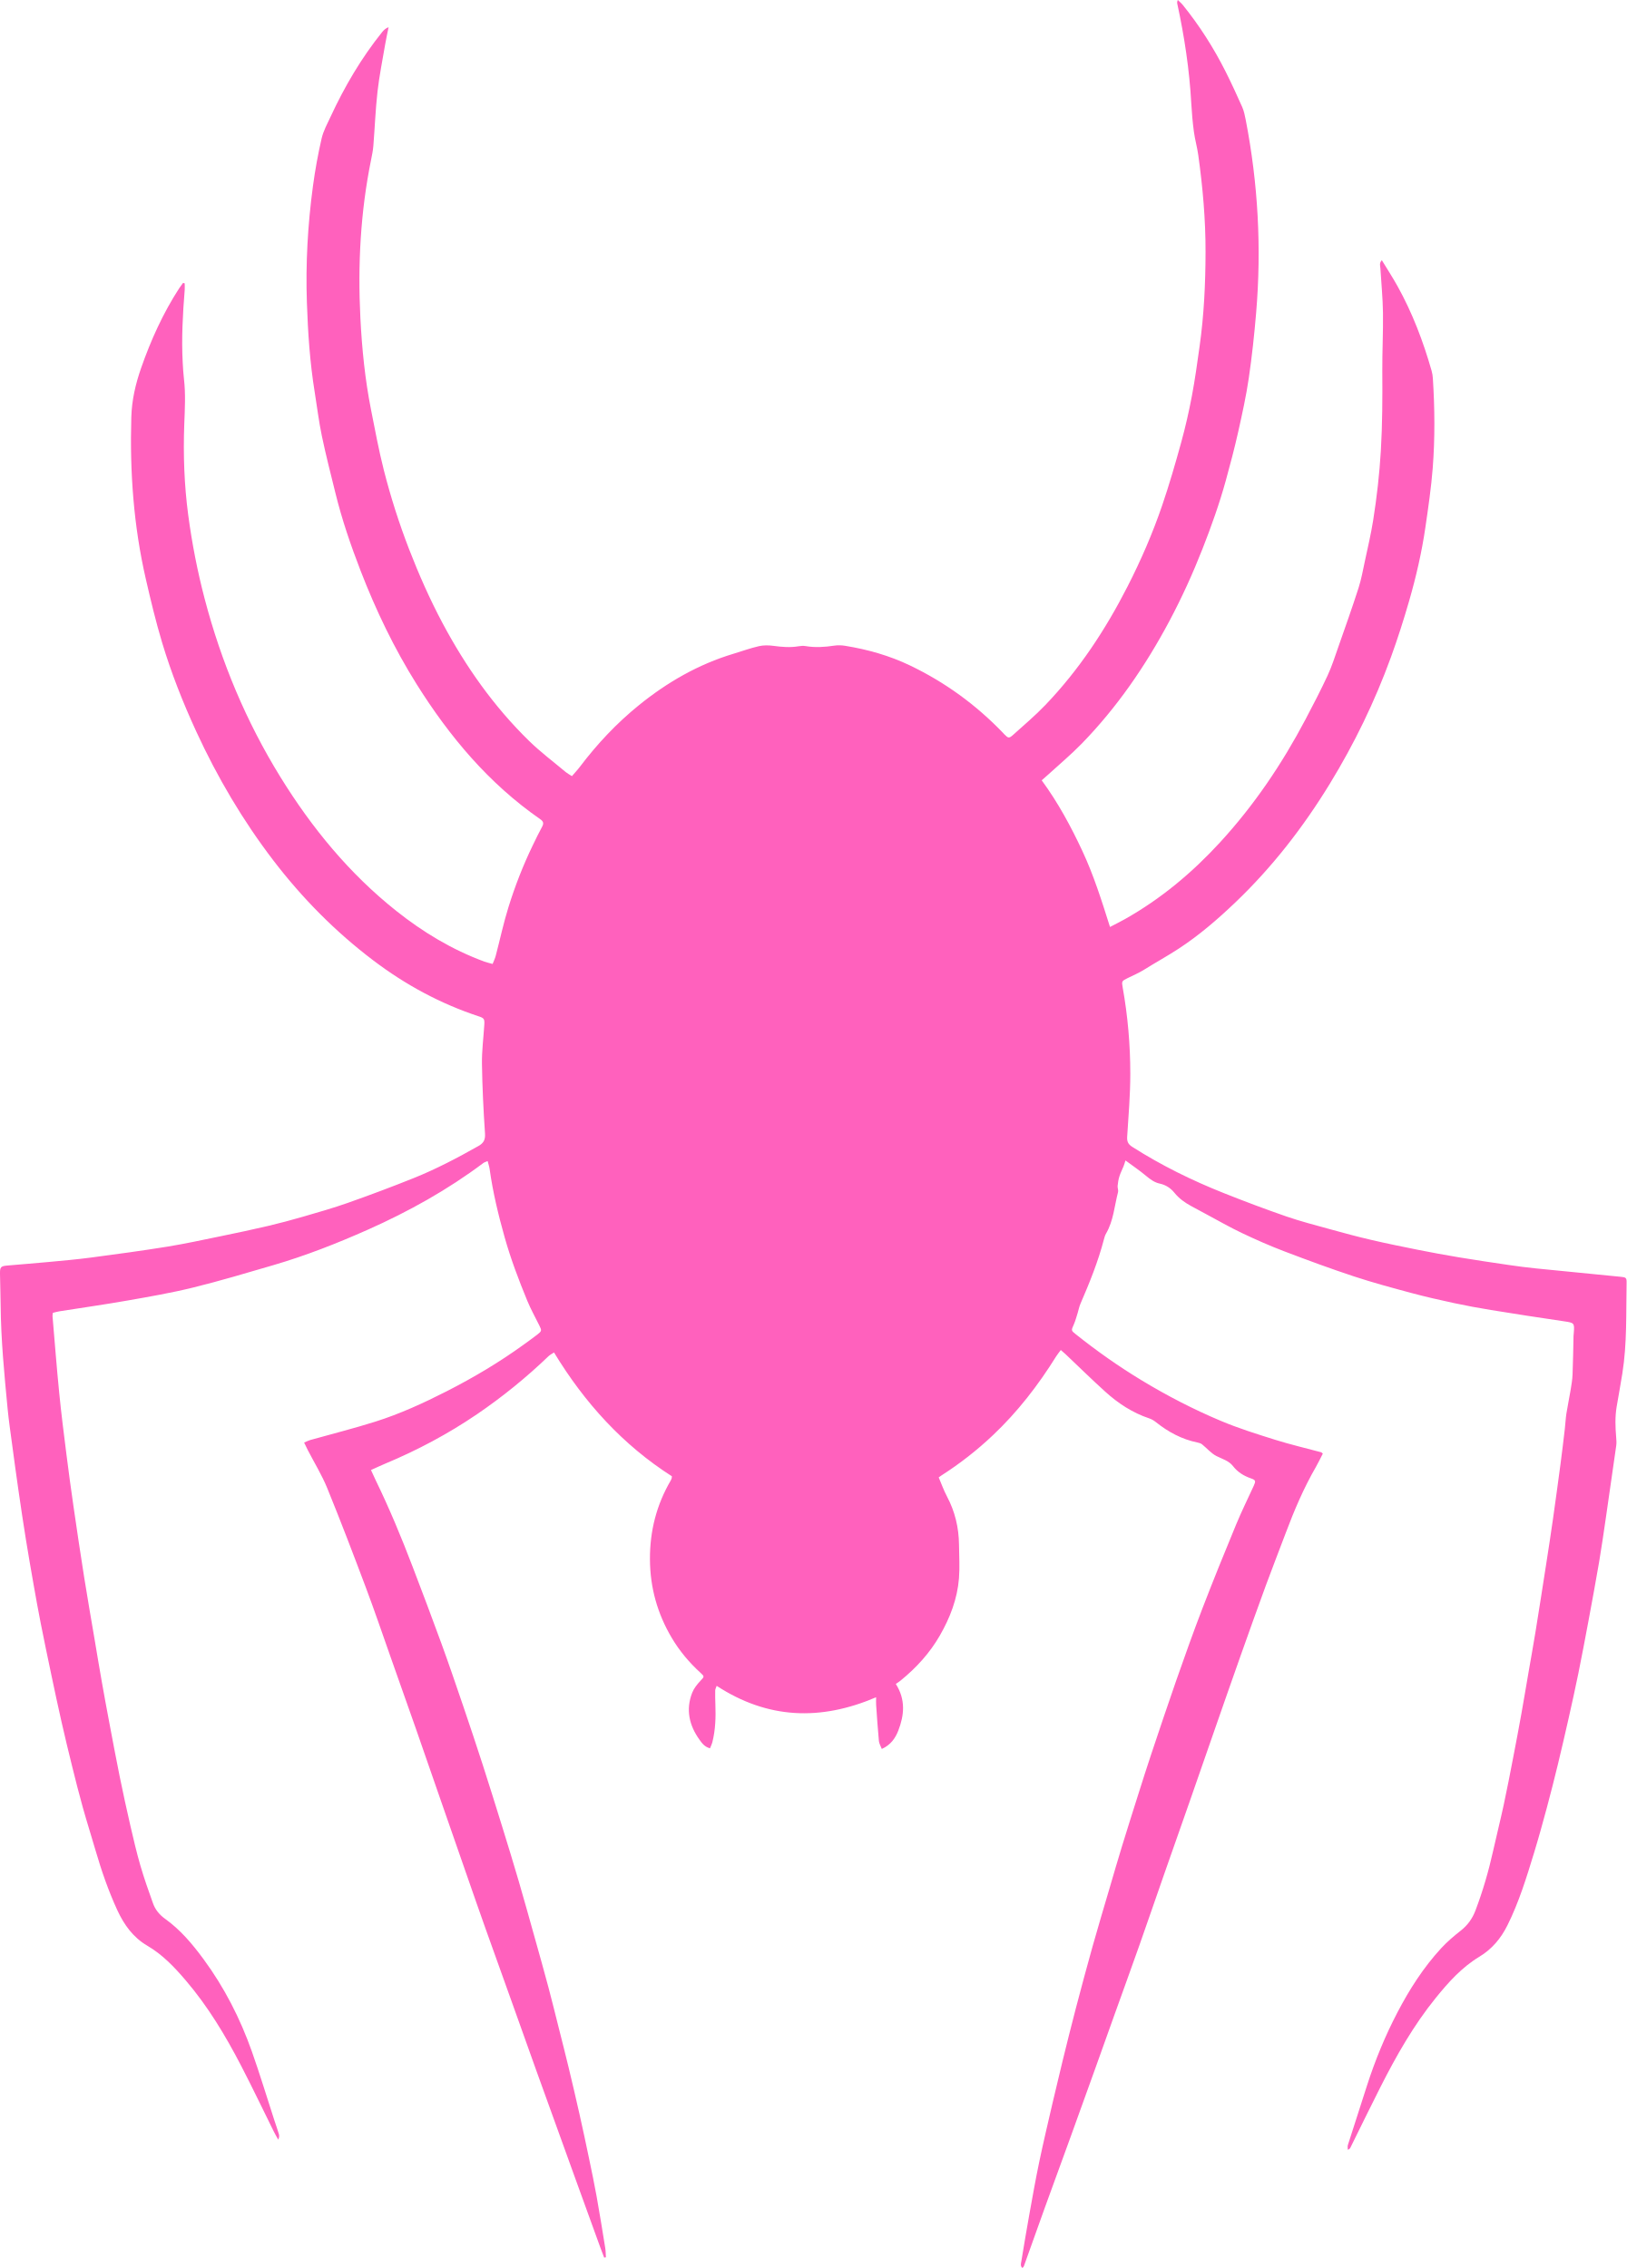
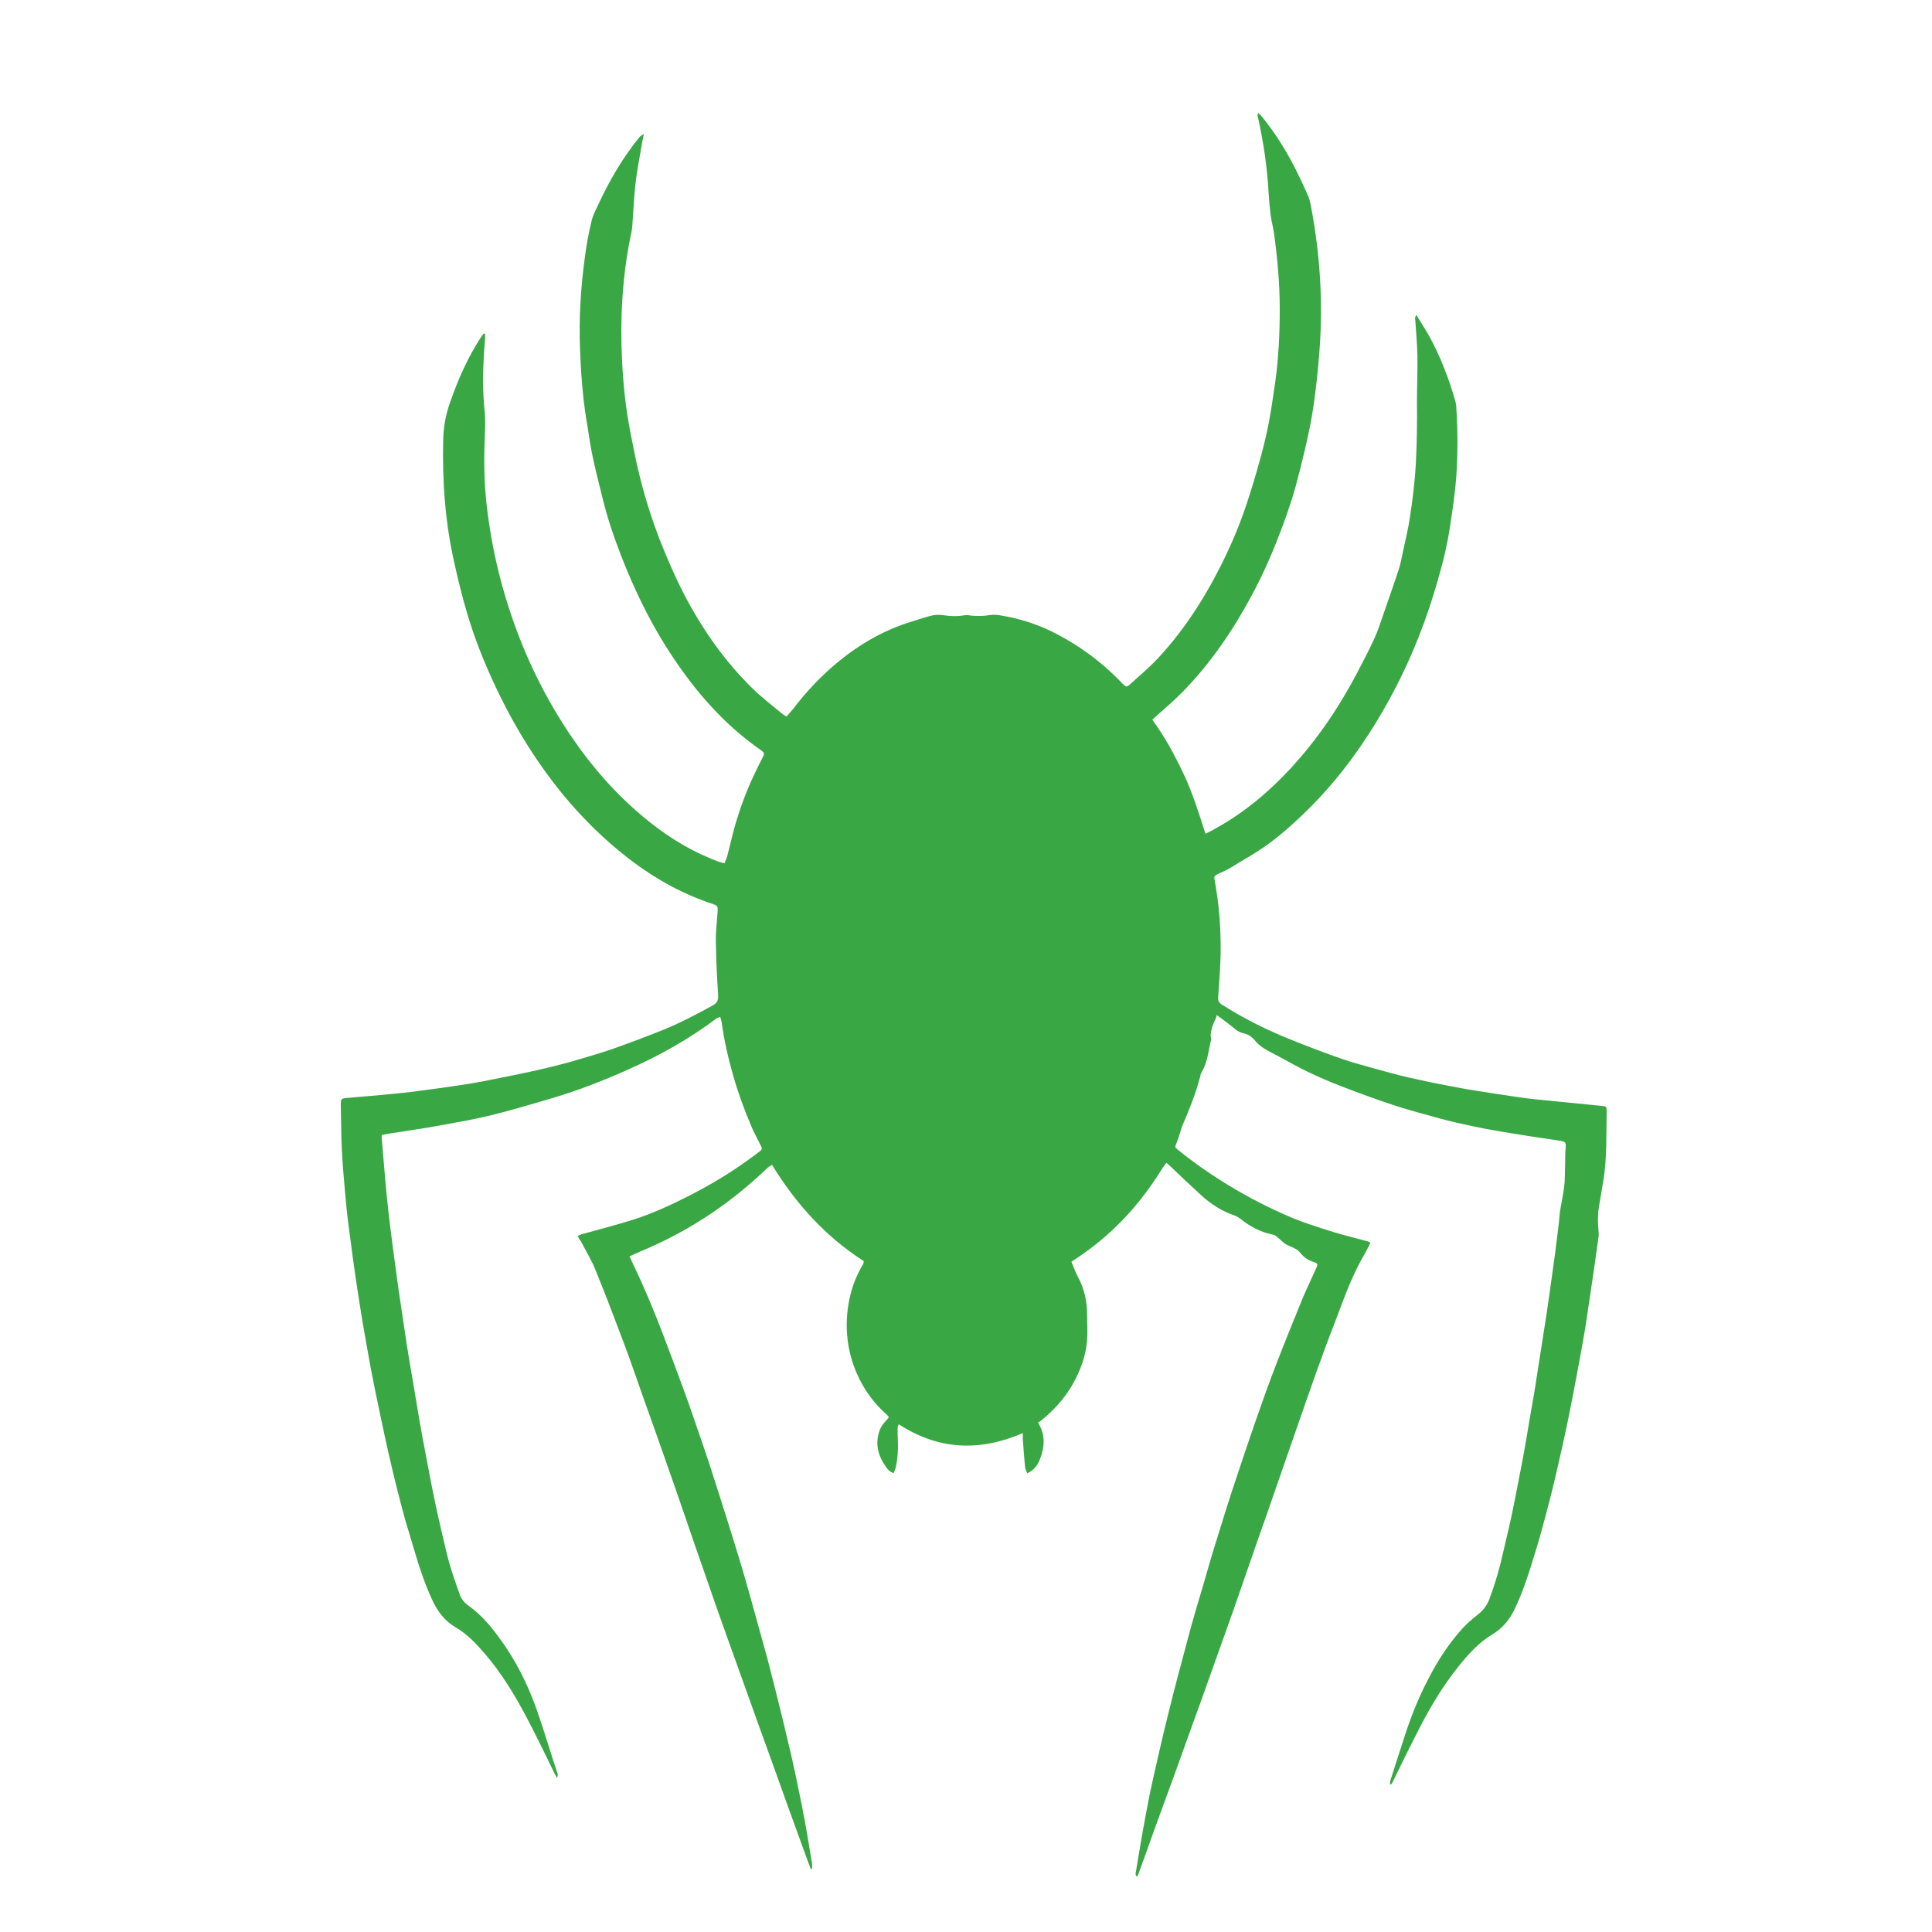
- <svg xmlns="http://www.w3.org/2000/svg" id="Layer_1" data-name="Layer 1" viewBox="0 0 556.83 776.6">
-   <defs>
-     <style>
-       .cls-1 {
-         fill: #ff61bd;
-       }
-     </style>
-   </defs>
-   <path class="cls-1" d="m104.1,493.96c.79-.33,1.39-.66,2.03-.85,7.45-2.1,14.97-3.98,22.34-6.31,8.46-2.67,16.52-6.37,24.41-10.39,9.18-4.68,18.03-9.93,26.38-15.98,1.55-1.12,3.11-2.24,4.63-3.41,1.6-1.23,1.61-1.41.74-3.16-1.38-2.79-2.9-5.51-4.09-8.38-2.95-7.15-5.69-14.38-7.79-21.84-2.17-7.7-4.03-15.44-5.14-23.37-.12-.84-.41-1.66-.67-2.7-.65.29-1.1.39-1.45.65-12.25,9.19-25.53,16.59-39.51,22.82-10.58,4.71-21.33,8.93-32.45,12.18-9.11,2.66-18.21,5.39-27.43,7.66-7.43,1.83-15,3.13-22.55,4.46-7.71,1.35-15.46,2.45-23.19,3.67-.77.12-1.51.35-2.26.53-.06.52-.15.84-.12,1.14.75,8.76,1.42,17.53,2.29,26.27.7,7.08,1.6,14.13,2.49,21.19.75,5.95,1.56,11.88,2.42,17.81,1.17,8.07,2.36,16.13,3.64,24.18,1.15,7.26,2.43,14.5,3.65,21.74.77,4.57,1.52,9.14,2.33,13.7.83,4.72,1.7,9.43,2.59,14.14,1.17,6.2,2.33,12.4,3.58,18.58,1.15,5.63,2.37,11.25,3.66,16.85,1.06,4.59,2.13,9.18,3.44,13.7,1.27,4.36,2.79,8.65,4.32,12.92.77,2.15,2.21,3.9,4.07,5.23,5.28,3.77,9.37,8.64,13.18,13.81,7.16,9.72,12.59,20.36,16.6,31.71,2.74,7.74,5.11,15.61,7.65,23.42.52,1.59,1.09,3.17,1.57,4.78.17.57.15,1.19-.21,1.95-.51-.93-1.05-1.84-1.52-2.79-3.72-7.5-7.32-15.07-11.18-22.51-5.38-10.37-11.37-20.36-19-29.28-3.86-4.52-7.92-8.8-13.11-11.83-4.91-2.87-8.01-7.24-10.32-12.26-3.03-6.61-5.4-13.46-7.43-20.44-1.42-4.9-2.98-9.77-4.35-14.68-1.31-4.69-2.5-9.41-3.67-14.14-1.25-5.03-2.46-10.08-3.61-15.14-1.22-5.37-2.36-10.76-3.5-16.16-1.23-5.86-2.46-11.72-3.62-17.6-.85-4.31-1.63-8.63-2.39-12.96-.93-5.27-1.85-10.55-2.7-15.83-.88-5.44-1.69-10.9-2.48-16.35-.78-5.38-1.51-10.76-2.23-16.15-.54-4.04-1.14-8.08-1.53-12.13-1.13-11.78-2.28-23.55-2.39-35.4-.03-3.6-.17-7.19-.22-10.79-.03-2.37.23-2.67,2.49-2.88,4.62-.41,9.24-.75,13.86-1.19,4.93-.46,9.87-.89,14.78-1.54,8.71-1.15,17.42-2.33,26.1-3.73,6.22-1.01,12.4-2.36,18.57-3.63,5.32-1.09,10.63-2.22,15.92-3.46,4.04-.95,8.05-2.02,12.04-3.18,5.13-1.49,10.29-2.95,15.32-4.73,7.59-2.68,15.14-5.51,22.61-8.51,7.63-3.07,14.9-6.89,22.06-10.94,1.87-1.06,2.43-2.2,2.28-4.37-.53-7.89-.92-15.8-1.04-23.71-.07-4.46.52-8.93.8-13.4.13-2.06-.07-2.34-1.94-2.95-13.08-4.32-25.01-10.77-36-19.09-13.03-9.86-24.38-21.36-34.29-34.31-10.47-13.7-19.16-28.46-26.37-44.11-4.58-9.94-8.59-20.11-11.73-30.58-2.13-7.1-3.86-14.33-5.52-21.56-4.21-18.26-5.53-36.78-4.99-55.49.17-5.87,1.45-11.38,3.35-16.82,3.35-9.6,7.52-18.82,13.07-27.37.41-.62.87-1.21,1.31-1.81.18.06.37.13.55.19,0,.75.05,1.5,0,2.24-.67,8.29-1.13,16.59-.68,24.92.1,1.84.21,3.67.42,5.5.61,5.19.31,10.38.11,15.57-.38,10.41-.02,20.79,1.36,31.12,1.29,9.66,3.15,19.22,5.63,28.67,5.67,21.62,14.21,42.03,25.94,61.02,10.73,17.38,23.56,33.03,39.65,45.82,9.18,7.3,19.12,13.29,30.16,17.36.82.3,1.68.48,2.82.8.37-.95.82-1.85,1.07-2.81,1.46-5.55,2.65-11.19,4.36-16.66,2.25-7.24,5.01-14.31,8.31-21.14,1.04-2.15,2.08-4.31,3.22-6.41.63-1.17.38-1.83-.69-2.57-17.58-12.2-31-28.22-42.27-46.18-7.7-12.28-13.94-25.3-19.17-38.8-3.37-8.71-6.4-17.54-8.63-26.62-1.6-6.51-3.28-13-4.65-19.56-1.05-5-1.65-10.08-2.47-15.13-1.64-10.12-2.31-20.33-2.66-30.56-.46-13.37.29-26.7,2.08-39.95.74-5.46,1.72-10.89,2.96-16.26.6-2.6,1.95-5.05,3.09-7.5,4.79-10.32,10.52-20.08,17.66-28.97.53-.66,1.16-1.24,2.18-1.65-.38,1.9-.81,3.8-1.14,5.71-.92,5.43-2.03,10.85-2.65,16.31-.7,6.19-.93,12.43-1.43,18.64-.13,1.59-.45,3.16-.77,4.73-3.64,17.89-4.59,35.98-3.67,54.17.53,10.54,1.59,21.05,3.64,31.42,1.37,6.89,2.64,13.81,4.37,20.62,2.34,9.2,5.22,18.25,8.65,27.12,3.35,8.64,7.08,17.1,11.43,25.28,7.93,14.9,17.56,28.58,29.66,40.4,3.93,3.84,8.37,7.16,12.59,10.7.54.45,1.19.78,2.08,1.36.93-1.09,1.91-2.11,2.75-3.23,5.91-7.81,12.57-14.9,20.19-21.07,9.71-7.86,20.36-14,32.38-17.61,2.9-.87,5.75-1.92,8.69-2.59,1.59-.37,3.35-.33,4.99-.11,2.87.39,5.71.63,8.59.14.78-.13,1.61-.19,2.39-.06,3.28.55,6.52.35,9.79-.15,1.24-.19,2.57-.15,3.81.06,7.68,1.25,15.11,3.35,22.15,6.72,12.01,5.76,22.6,13.47,31.83,23.07.17.17.32.36.49.53,1.31,1.33,1.59,1.42,2.96.19,3.74-3.37,7.6-6.62,11.07-10.25,11.53-12.03,20.59-25.81,28.15-40.62,4.58-8.97,8.58-18.2,11.83-27.72,2.42-7.09,4.51-14.3,6.5-21.53,1.44-5.23,2.65-10.54,3.66-15.87,1.07-5.65,1.85-11.35,2.65-17.05,1.51-10.71,2.02-21.48,2.04-32.29.03-11.14-.96-22.2-2.49-33.21-.37-2.69-1.14-5.32-1.5-8.01-.43-3.24-.72-6.51-.9-9.78-.63-11.44-2.34-22.73-4.76-33.92-.08-.37-.14-.75.15-1.4.58.57,1.22,1.09,1.73,1.72,5.69,7.05,10.54,14.65,14.61,22.74,2,3.99,3.88,8.05,5.69,12.14.61,1.37.92,2.89,1.21,4.38,4.25,21.87,5.45,43.92,3.58,66.12-.63,7.48-1.43,14.96-2.52,22.39-.91,6.15-2.25,12.25-3.61,18.33-1.26,5.6-2.72,11.17-4.25,16.71-2.19,7.93-4.95,15.67-7.95,23.32-3.33,8.48-7.08,16.75-11.36,24.79-8.15,15.31-17.88,29.51-29.99,41.97-3.67,3.77-7.73,7.16-11.62,10.72-.63.58-1.29,1.14-2.11,1.86,5.59,7.62,9.98,15.76,13.9,24.15,3.88,8.3,6.63,17.04,9.48,26.07,1.95-1.02,3.56-1.82,5.13-2.7,12.3-6.93,22.97-15.86,32.5-26.23,11.7-12.73,21.27-26.93,29.32-42.19,2.6-4.94,5.18-9.9,7.53-14.96,1.47-3.17,2.54-6.54,3.7-9.85,2.35-6.7,4.73-13.39,6.9-20.14.97-3.03,1.53-6.2,2.2-9.32.99-4.61,2.07-9.2,2.81-13.85,1.25-7.89,2.16-15.83,2.63-23.82.54-9.1.56-18.2.5-27.31-.04-6.63.32-13.27.23-19.9-.07-5.11-.58-10.2-.89-15.31-.05-.82-.46-1.71.5-2.73,1.85,3.05,3.72,5.91,5.37,8.88,5.1,9.18,8.81,18.94,11.68,29.03.24.84.37,1.72.42,2.59.65,10.23.74,20.47-.05,30.68-.53,6.76-1.52,13.5-2.5,20.22-1.24,8.55-3.18,16.96-5.57,25.25-1.88,6.51-3.94,12.98-6.26,19.35-5.51,15.11-12.49,29.53-20.89,43.26-9.13,14.93-19.78,28.66-32.46,40.75-6.02,5.74-12.33,11.18-19.29,15.73-3.85,2.52-7.91,4.74-11.82,7.19-1.82,1.14-3.82,1.98-5.75,2.94-1.92.96-1.97,1.03-1.6,3.13,1.75,9.78,2.61,19.67,2.61,29.58,0,7.18-.61,14.37-1.07,21.55-.11,1.66.33,2.58,1.77,3.49,9.93,6.33,20.45,11.5,31.37,15.84,7.04,2.8,14.13,5.47,21.29,7.95,4.9,1.69,9.93,2.99,14.93,4.37,4.69,1.3,9.4,2.57,14.14,3.67,5.36,1.25,10.77,2.35,16.17,3.43,4.62.92,9.26,1.78,13.91,2.55,5.67.94,11.36,1.79,17.05,2.62,3.08.45,6.18.86,9.27,1.17,9.7.99,19.41,1.93,29.11,2.88,1.71.17,1.99.32,1.96,2.01-.2,10.39.19,20.8-1.46,31.12-.6,3.78-1.3,7.55-1.94,11.32-.59,3.49-.46,6.99-.17,10.49.08.95.16,1.93.02,2.87-1.14,8.15-2.31,16.3-3.51,24.44-.75,5.14-1.48,10.28-2.35,15.4-1.14,6.69-2.38,13.37-3.62,20.05-1.13,6.05-2.27,12.09-3.49,18.12-1.05,5.16-2.2,10.31-3.35,15.45-1.18,5.22-2.38,10.43-3.64,15.63-1.21,4.96-2.45,9.91-3.78,14.84-1.39,5.16-2.81,10.32-4.37,15.43-2.59,8.47-5.17,16.94-9.14,24.9-2.23,4.47-5.29,8.14-9.6,10.74-5.99,3.61-10.57,8.72-14.91,14.08-7.64,9.42-13.57,19.92-19.03,30.69-3.47,6.83-6.8,13.73-10.2,20.59-.13.27-.31.52-.9.76,0-.54-.14-1.13.02-1.62,2.17-6.84,4.38-13.68,6.59-20.51,2.78-8.6,6.2-16.93,10.39-24.94,4.12-7.89,8.89-15.35,14.93-21.92,2.04-2.22,4.38-4.21,6.76-6.08,2.34-1.85,3.95-4.09,5-6.85,2.53-6.65,4.5-13.46,6.05-20.41,1.16-5.22,2.47-10.41,3.6-15.63,1.18-5.47,2.23-10.96,3.29-16.45.96-4.94,1.89-9.88,2.78-14.84.85-4.72,1.62-9.44,2.44-14.16.81-4.72,1.68-9.44,2.44-14.17,1.24-7.65,2.43-15.31,3.62-22.97.8-5.13,1.59-10.26,2.32-15.4.89-6.25,1.74-12.51,2.57-18.76.54-4.04,1.01-8.09,1.49-12.14.21-1.74.27-3.51.54-5.24.42-2.68.99-5.33,1.43-8,.3-1.8.61-3.61.68-5.42.18-4.38.23-8.77.33-13.16.01-.4.07-.8.1-1.2.27-3.24.07-3.32-3.25-3.81-8.38-1.22-16.74-2.53-25.1-3.88-4.25-.69-8.5-1.48-12.71-2.38-4.84-1.04-9.67-2.14-14.44-3.42-6.62-1.78-13.26-3.56-19.77-5.71-8.02-2.65-15.96-5.58-23.86-8.59-4.91-1.87-9.74-4-14.49-6.26-4.17-1.98-8.19-4.3-12.27-6.48-1.69-.9-3.38-1.81-5.06-2.73-2.19-1.19-4.18-2.6-5.78-4.58-1.28-1.59-2.96-2.69-4.99-3.13-1.87-.4-3.29-1.47-4.73-2.67-2.17-1.82-4.53-3.41-7.03-5.26-.28.86-.44,1.45-.67,2.01-.47,1.17-1.06,2.3-1.43,3.5-.32,1.03-.49,2.12-.59,3.2-.07.69.31,1.46.15,2.1-1.25,4.77-1.55,9.82-4.11,14.22-.36.61-.56,1.33-.74,2.02-1.98,7.6-4.92,14.85-8.04,22.05-.44,1.01-.62,2.14-.96,3.2-.41,1.29-.75,2.61-1.29,3.84-.91,2.06-.99,2.06.64,3.35,7.25,5.78,14.81,11.11,22.76,15.91,8.63,5.21,17.56,9.83,26.83,13.73,6.08,2.57,12.43,4.55,18.74,6.53,5.17,1.62,10.47,2.85,15.71,4.26.14.04.24.2.56.46-.79,1.52-1.52,3.09-2.38,4.58-4.16,7.21-7.41,14.84-10.33,22.62-2.24,5.97-4.58,11.91-6.78,17.9-2.97,8.09-5.86,16.2-8.74,24.32s-5.71,16.26-8.55,24.4c-2.92,8.36-5.81,16.73-8.73,25.09-2.87,8.21-5.77,16.4-8.64,24.61-2.9,8.28-5.74,16.59-8.66,24.86-2.84,8.05-5.76,16.07-8.64,24.1-2.13,5.93-4.23,11.87-6.36,17.8-2.86,7.96-5.72,15.91-8.6,23.86s-5.81,15.88-8.68,23.84c-2.44,6.75-4.84,13.52-7.26,20.28-.07.2-.28.35-.49.6-.79-.69-.5-1.51-.38-2.24.89-5.36,1.77-10.72,2.74-16.07,1.09-6.05,2.16-12.11,3.42-18.13,1.41-6.72,3-13.4,4.54-20.09,1.1-4.74,2.23-9.48,3.39-14.21,1.49-6.05,2.98-12.09,4.56-18.11,1.86-7.1,3.76-14.19,5.74-21.26,1.83-6.53,3.79-13.03,5.7-19.53,1.44-4.9,2.85-9.81,4.35-14.69,1.87-6.1,3.8-12.18,5.73-18.27,1.4-4.41,2.79-8.82,4.26-13.21,2.84-8.47,5.66-16.95,8.61-25.38,2.9-8.28,5.84-16.55,8.99-24.74,3.7-9.61,7.57-19.14,11.51-28.66,1.86-4.49,4.01-8.85,6.04-13.27.72-1.57.67-1.96-.92-2.5-2.48-.85-4.57-2.13-6.2-4.23-1.42-1.84-3.66-2.42-5.65-3.43-1.85-.94-3.28-2.69-4.95-4.03-.42-.33-1.01-.5-1.55-.61-5.36-1.09-10.01-3.6-14.25-6.99-.68-.54-1.47-1.01-2.29-1.28-5.71-1.91-10.63-5.14-15.04-9.14-4.62-4.18-9.07-8.55-13.59-12.84-.45-.43-.93-.82-1.62-1.42-.59.81-1.14,1.45-1.58,2.16-6.15,9.88-13.21,19.03-21.69,27.04-5.41,5.12-11.26,9.69-17.53,13.71-.26.17-.51.36-1,.7.93,2.17,1.71,4.42,2.82,6.5,2.76,5.2,4.07,10.72,4.13,16.57.04,3.83.29,7.68-.01,11.48-.56,7.04-3.05,13.51-6.55,19.6-3.47,6.04-8.09,11.08-13.47,15.45-.49.4-1.03.73-1.6,1.13,3.44,5.42,2.87,10.73.85,15.97-1,2.58-2.59,4.92-5.65,6.29-.38-1.01-.91-1.84-.99-2.7-.39-4.13-.66-8.27-.95-12.41-.05-.75-.01-1.5-.01-2.59-19.05,8.16-37.12,7.48-54.58-3.91-.21.62-.49,1.09-.5,1.57-.03,1.6,0,3.2.06,4.8.16,4.33.04,8.64-1.02,12.86-.18.72-.53,1.41-.82,2.16-1.87-.5-2.76-1.77-3.62-2.97-3.52-4.92-4.73-10.29-2.48-16.06.59-1.51,1.7-2.88,2.82-4.08,1.33-1.44,1.46-1.43.03-2.74-3.86-3.52-7.19-7.48-9.86-11.99-4.91-8.29-7.41-17.22-7.45-26.9-.04-9.66,2.24-18.65,7.13-26.99.12-.21.21-.43.29-.66.05-.15.04-.31.09-.76-16.73-10.69-29.84-25.08-40.35-42.39-.68.45-1.36.78-1.88,1.27-7.62,7.32-15.8,13.96-24.54,19.91-9.87,6.71-20.34,12.28-31.35,16.88-1.59.66-3.14,1.41-4.89,2.19.62,1.34,1.09,2.42,1.6,3.47,4.71,9.69,8.84,19.64,12.68,29.71,3.33,8.72,6.64,17.45,9.83,26.22,2.59,7.12,5.04,14.29,7.48,21.47,2.26,6.64,4.48,13.3,6.64,19.98,2.28,7.06,4.48,14.15,6.68,21.23,1.93,6.25,3.86,12.5,5.69,18.78,1.9,6.51,3.71,13.05,5.54,19.58,1.55,5.53,3.11,11.07,4.59,16.62,1.21,4.55,2.33,9.12,3.48,13.69,1.15,4.57,2.32,9.13,3.42,13.71,1.29,5.36,2.54,10.72,3.75,16.09,1.12,4.99,2.19,9.98,3.23,14.99.91,4.38,1.84,8.76,2.63,13.16,1.06,5.9,2,11.81,2.96,17.73.17,1.03.15,2.1.22,3.14-.2.04-.4.07-.59.11-.44-1.14-.89-2.26-1.3-3.41-2.97-8.17-5.93-16.35-8.89-24.52-2.12-5.85-4.22-11.71-6.34-17.56-2.22-6.16-4.46-12.31-6.67-18.47-2.91-8.11-5.79-16.22-8.69-24.33-2.9-8.11-5.83-16.21-8.71-24.32-2.14-6.01-4.23-12.04-6.33-18.06-2.89-8.28-5.77-16.57-8.65-24.86-2.93-8.44-5.84-16.89-8.79-25.33-2.9-8.28-5.83-16.55-8.76-24.83-2.79-7.9-5.48-15.84-8.43-23.68-4.29-11.42-8.64-22.82-13.25-34.12-1.83-4.49-4.41-8.67-6.64-12.99-.4-.79-.77-1.57-1.27-2.6Z" />
+ <svg xmlns="http://www.w3.org/2000/svg" version="1.1" id="Layer_1" x="0px" y="0px" viewBox="0 0 850.4 850.4" style="enable-background:new 0 0 850.4 850.4;" xml:space="preserve">
+   <style type="text/css">
+ 	.st0{fill:#39A844;}
+ </style>
+   <path class="st0" d="M254.3,544c0.8-0.3,1.4-0.7,2-0.8c7.5-2.1,15-4,22.3-6.3c8.5-2.7,16.5-6.4,24.4-10.4c9.2-4.7,18-9.9,26.4-16  c1.5-1.1,3.1-2.2,4.6-3.4c1.6-1.2,1.6-1.4,0.7-3.2c-1.4-2.8-2.9-5.5-4.1-8.4c-3-7.1-5.7-14.4-7.8-21.8c-2.2-7.7-4-15.4-5.1-23.4  c-0.1-0.8-0.4-1.7-0.7-2.7c-0.6,0.3-1.1,0.4-1.5,0.6c-12.2,9.2-25.5,16.6-39.5,22.8c-10.6,4.7-21.3,8.9-32.4,12.2  c-9.1,2.7-18.2,5.4-27.4,7.7c-7.4,1.8-15,3.1-22.6,4.5c-7.7,1.4-15.5,2.5-23.2,3.7c-0.8,0.1-1.5,0.4-2.3,0.5  c-0.1,0.5-0.1,0.8-0.1,1.1c0.8,8.8,1.4,17.5,2.3,26.3c0.7,7.1,1.6,14.1,2.5,21.2c0.8,6,1.6,11.9,2.4,17.8c1.2,8.1,2.4,16.1,3.6,24.2  c1.1,7.3,2.4,14.5,3.6,21.7c0.8,4.6,1.5,9.1,2.3,13.7c0.8,4.7,1.7,9.4,2.6,14.1c1.2,6.2,2.3,12.4,3.6,18.6  c1.1,5.6,2.4,11.2,3.7,16.8c1.1,4.6,2.1,9.2,3.4,13.7c1.3,4.4,2.8,8.7,4.3,12.9c0.8,2.2,2.2,3.9,4.1,5.2c5.3,3.8,9.4,8.6,13.2,13.8  c7.2,9.7,12.6,20.4,16.6,31.7c2.7,7.7,5.1,15.6,7.6,23.4c0.5,1.6,1.1,3.2,1.6,4.8c0.2,0.6,0.1,1.2-0.2,2c-0.5-0.9-1.1-1.8-1.5-2.8  c-3.7-7.5-7.3-15.1-11.2-22.5c-5.4-10.4-11.4-20.4-19-29.3c-3.9-4.5-7.9-8.8-13.1-11.8c-4.9-2.9-8-7.2-10.3-12.3  c-3-6.6-5.4-13.5-7.4-20.4c-1.4-4.9-3-9.8-4.4-14.7c-1.3-4.7-2.5-9.4-3.7-14.1c-1.2-5-2.5-10.1-3.6-15.1c-1.2-5.4-2.4-10.8-3.5-16.2  c-1.2-5.9-2.5-11.7-3.6-17.6c-0.9-4.3-1.6-8.6-2.4-13c-0.9-5.3-1.9-10.5-2.7-15.8c-0.9-5.4-1.7-10.9-2.5-16.3  c-0.8-5.4-1.5-10.8-2.2-16.2c-0.5-4-1.1-8.1-1.5-12.1c-1.1-11.8-2.3-23.5-2.4-35.4c0-3.6-0.2-7.2-0.2-10.8c0-2.4,0.2-2.7,2.5-2.9  c4.6-0.4,9.2-0.8,13.9-1.2c4.9-0.5,9.9-0.9,14.8-1.5c8.7-1.1,17.4-2.3,26.1-3.7c6.2-1,12.4-2.4,18.6-3.6c5.3-1.1,10.6-2.2,15.9-3.5  c4-1,8.1-2,12-3.2c5.1-1.5,10.3-3,15.3-4.7c7.6-2.7,15.1-5.5,22.6-8.5c7.6-3.1,14.9-6.9,22.1-10.9c1.9-1.1,2.4-2.2,2.3-4.4  c-0.5-7.9-0.9-15.8-1-23.7c-0.1-4.5,0.5-8.9,0.8-13.4c0.1-2.1-0.1-2.3-1.9-3c-13.1-4.3-25-10.8-36-19.1c-13-9.9-24.4-21.4-34.3-34.3  c-10.5-13.7-19.2-28.5-26.4-44.1c-4.6-9.9-8.6-20.1-11.7-30.6c-2.1-7.1-3.9-14.3-5.5-21.6c-4.2-18.3-5.5-36.8-5-55.5  c0.2-5.9,1.4-11.4,3.4-16.8c3.4-9.6,7.5-18.8,13.1-27.4c0.4-0.6,0.9-1.2,1.3-1.8c0.2,0.1,0.4,0.1,0.6,0.2c0,0.8,0.1,1.5,0,2.2  c-0.7,8.3-1.1,16.6-0.7,24.9c0.1,1.8,0.2,3.7,0.4,5.5c0.6,5.2,0.3,10.4,0.1,15.6c-0.4,10.4,0,20.8,1.4,31.1  c1.3,9.7,3.1,19.2,5.6,28.7c5.7,21.6,14.2,42,25.9,61c10.7,17.4,23.6,33,39.7,45.8c9.2,7.3,19.1,13.3,30.2,17.4  c0.8,0.3,1.7,0.5,2.8,0.8c0.4-1,0.8-1.9,1.1-2.8c1.5-5.5,2.6-11.2,4.4-16.7c2.2-7.2,5-14.3,8.3-21.1c1-2.1,2.1-4.3,3.2-6.4  c0.6-1.2,0.4-1.8-0.7-2.6c-17.6-12.2-31-28.2-42.3-46.2c-7.7-12.3-13.9-25.3-19.2-38.8c-3.4-8.7-6.4-17.5-8.6-26.6  c-1.6-6.5-3.3-13-4.6-19.6c-1-5-1.6-10.1-2.5-15.1c-1.6-10.1-2.3-20.3-2.7-30.6c-0.5-13.4,0.3-26.7,2.1-40c0.7-5.5,1.7-10.9,3-16.3  c0.6-2.6,2-5.1,3.1-7.5c4.8-10.3,10.5-20.1,17.7-29c0.5-0.7,1.2-1.2,2.2-1.7c-0.4,1.9-0.8,3.8-1.1,5.7c-0.9,5.4-2,10.8-2.6,16.3  c-0.7,6.2-0.9,12.4-1.4,18.6c-0.1,1.6-0.5,3.2-0.8,4.7c-3.6,17.9-4.6,36-3.7,54.2c0.5,10.5,1.6,21.1,3.6,31.4  c1.4,6.9,2.6,13.8,4.4,20.6c2.3,9.2,5.2,18.2,8.6,27.1c3.4,8.6,7.1,17.1,11.4,25.3c7.9,14.9,17.6,28.6,29.7,40.4  c3.9,3.8,8.4,7.2,12.6,10.7c0.5,0.5,1.2,0.8,2.1,1.4c0.9-1.1,1.9-2.1,2.8-3.2c5.9-7.8,12.6-14.9,20.2-21.1  c9.7-7.9,20.4-14,32.4-17.6c2.9-0.9,5.8-1.9,8.7-2.6c1.6-0.4,3.4-0.3,5-0.1c2.9,0.4,5.7,0.6,8.6,0.1c0.8-0.1,1.6-0.2,2.4-0.1  c3.3,0.5,6.5,0.4,9.8-0.1c1.2-0.2,2.6-0.1,3.8,0.1c7.7,1.2,15.1,3.4,22.1,6.7c12,5.8,22.6,13.5,31.8,23.1c0.2,0.2,0.3,0.4,0.5,0.5  c1.3,1.3,1.6,1.4,3,0.2c3.7-3.4,7.6-6.6,11.1-10.2c11.5-12,20.6-25.8,28.2-40.6c4.6-9,8.6-18.2,11.8-27.7c2.4-7.1,4.5-14.3,6.5-21.5  c1.4-5.2,2.7-10.5,3.7-15.9c1.1-5.6,1.8-11.4,2.7-17.1c1.5-10.7,2-21.5,2-32.3c0-11.1-1-22.2-2.5-33.2c-0.4-2.7-1.1-5.3-1.5-8  c-0.4-3.2-0.7-6.5-0.9-9.8c-0.6-11.4-2.3-22.7-4.8-33.9c-0.1-0.4-0.1-0.8,0.2-1.4c0.6,0.6,1.2,1.1,1.7,1.7  c5.7,7,10.5,14.7,14.6,22.7c2,4,3.9,8.1,5.7,12.1c0.6,1.4,0.9,2.9,1.2,4.4c4.2,21.9,5.5,43.9,3.6,66.1c-0.6,7.5-1.4,15-2.5,22.4  c-0.9,6.1-2.2,12.2-3.6,18.3c-1.3,5.6-2.7,11.2-4.2,16.7c-2.2,7.9-5,15.7-8,23.3c-3.3,8.5-7.1,16.8-11.4,24.8  c-8.2,15.3-17.9,29.5-30,42c-3.7,3.8-7.7,7.2-11.6,10.7c-0.6,0.6-1.3,1.1-2.1,1.9c5.6,7.6,10,15.8,13.9,24.1  c3.9,8.3,6.6,17,9.5,26.1c2-1,3.6-1.8,5.1-2.7c12.3-6.9,23-15.9,32.5-26.2c11.7-12.7,21.3-26.9,29.3-42.2c2.6-4.9,5.2-9.9,7.5-15  c1.5-3.2,2.5-6.5,3.7-9.9c2.3-6.7,4.7-13.4,6.9-20.1c1-3,1.5-6.2,2.2-9.3c1-4.6,2.1-9.2,2.8-13.9c1.2-7.9,2.2-15.8,2.6-23.8  c0.5-9.1,0.6-18.2,0.5-27.3c0-6.6,0.3-13.3,0.2-19.9c-0.1-5.1-0.6-10.2-0.9-15.3c0-0.8-0.5-1.7,0.5-2.7c1.8,3.1,3.7,5.9,5.4,8.9  c5.1,9.2,8.8,18.9,11.7,29c0.2,0.8,0.4,1.7,0.4,2.6c0.7,10.2,0.7,20.5,0,30.7c-0.5,6.8-1.5,13.5-2.5,20.2c-1.2,8.6-3.2,17-5.6,25.2  c-1.9,6.5-3.9,13-6.3,19.4c-5.5,15.1-12.5,29.5-20.9,43.3c-9.1,14.9-19.8,28.7-32.5,40.8c-6,5.7-12.3,11.2-19.3,15.7  c-3.8,2.5-7.9,4.7-11.8,7.2c-1.8,1.1-3.8,2-5.8,2.9c-1.9,1-2,1-1.6,3.1c1.8,9.8,2.6,19.7,2.6,29.6c0,7.2-0.6,14.4-1.1,21.5  c-0.1,1.7,0.3,2.6,1.8,3.5c9.9,6.3,20.5,11.5,31.4,15.8c7,2.8,14.1,5.5,21.3,8c4.9,1.7,9.9,3,14.9,4.4c4.7,1.3,9.4,2.6,14.1,3.7  c5.4,1.2,10.8,2.4,16.2,3.4c4.6,0.9,9.3,1.8,13.9,2.5c5.7,0.9,11.4,1.8,17,2.6c3.1,0.5,6.2,0.9,9.3,1.2c9.7,1,19.4,1.9,29.1,2.9  c1.7,0.2,2,0.3,2,2c-0.2,10.4,0.2,20.8-1.5,31.1c-0.6,3.8-1.3,7.5-1.9,11.3c-0.6,3.5-0.5,7-0.2,10.5c0.1,1,0.2,1.9,0,2.9  c-1.1,8.2-2.3,16.3-3.5,24.4c-0.8,5.1-1.5,10.3-2.3,15.4c-1.1,6.7-2.4,13.4-3.6,20c-1.1,6-2.3,12.1-3.5,18.1  c-1,5.2-2.2,10.3-3.3,15.5c-1.2,5.2-2.4,10.4-3.6,15.6c-1.2,5-2.5,9.9-3.8,14.8c-1.4,5.2-2.8,10.3-4.4,15.4  c-2.6,8.5-5.2,16.9-9.1,24.9c-2.2,4.5-5.3,8.1-9.6,10.7c-6,3.6-10.6,8.7-14.9,14.1c-7.6,9.4-13.6,19.9-19,30.7  c-3.5,6.8-6.8,13.7-10.2,20.6c-0.1,0.3-0.3,0.5-0.9,0.8c0-0.5-0.1-1.1,0-1.6c2.2-6.8,4.4-13.7,6.6-20.5c2.8-8.6,6.2-16.9,10.4-24.9  c4.1-7.9,8.9-15.3,14.9-21.9c2-2.2,4.4-4.2,6.8-6.1c2.3-1.8,4-4.1,5-6.8c2.5-6.7,4.5-13.5,6-20.4c1.2-5.2,2.5-10.4,3.6-15.6  c1.2-5.5,2.2-11,3.3-16.5c1-4.9,1.9-9.9,2.8-14.8c0.8-4.7,1.6-9.4,2.4-14.2c0.8-4.7,1.7-9.4,2.4-14.2c1.2-7.7,2.4-15.3,3.6-23  c0.8-5.1,1.6-10.3,2.3-15.4c0.9-6.2,1.7-12.5,2.6-18.8c0.5-4,1-8.1,1.5-12.1c0.2-1.7,0.3-3.5,0.5-5.2c0.4-2.7,1-5.3,1.4-8  c0.3-1.8,0.6-3.6,0.7-5.4c0.2-4.4,0.2-8.8,0.3-13.2c0-0.4,0.1-0.8,0.1-1.2c0.3-3.2,0.1-3.3-3.2-3.8c-8.4-1.2-16.7-2.5-25.1-3.9  c-4.2-0.7-8.5-1.5-12.7-2.4c-4.8-1-9.7-2.1-14.4-3.4c-6.6-1.8-13.3-3.6-19.8-5.7c-8-2.6-16-5.6-23.9-8.6c-4.9-1.9-9.7-4-14.5-6.3  c-4.2-2-8.2-4.3-12.3-6.5c-1.7-0.9-3.4-1.8-5.1-2.7c-2.2-1.2-4.2-2.6-5.8-4.6c-1.3-1.6-3-2.7-5-3.1c-1.9-0.4-3.3-1.5-4.7-2.7  c-2.2-1.8-4.5-3.4-7-5.3c-0.3,0.9-0.4,1.5-0.7,2c-0.5,1.2-1.1,2.3-1.4,3.5c-0.3,1-0.5,2.1-0.6,3.2c-0.1,0.7,0.3,1.5,0.2,2.1  c-1.2,4.8-1.5,9.8-4.1,14.2c-0.4,0.6-0.6,1.3-0.7,2c-2,7.6-4.9,14.9-8,22c-0.4,1-0.6,2.1-1,3.2c-0.4,1.3-0.8,2.6-1.3,3.8  c-0.9,2.1-1,2.1,0.6,3.4c7.2,5.8,14.8,11.1,22.8,15.9c8.6,5.2,17.6,9.8,26.8,13.7c6.1,2.6,12.4,4.5,18.7,6.5  c5.2,1.6,10.5,2.8,15.7,4.3c0.1,0,0.2,0.2,0.6,0.5c-0.8,1.5-1.5,3.1-2.4,4.6c-4.2,7.2-7.4,14.8-10.3,22.6c-2.2,6-4.6,11.9-6.8,17.9  c-3,8.1-5.9,16.2-8.7,24.3s-5.7,16.3-8.5,24.4c-2.9,8.4-5.8,16.7-8.7,25.1c-2.9,8.2-5.8,16.4-8.6,24.6c-2.9,8.3-5.7,16.6-8.7,24.9  c-2.8,8-5.8,16.1-8.6,24.1c-2.1,5.9-4.2,11.9-6.4,17.8c-2.9,8-5.7,15.9-8.6,23.9s-5.8,15.9-8.7,23.8c-2.4,6.8-4.8,13.5-7.3,20.3  c-0.1,0.2-0.3,0.3-0.5,0.6c-0.8-0.7-0.5-1.5-0.4-2.2c0.9-5.4,1.8-10.7,2.7-16.1c1.1-6,2.2-12.1,3.4-18.1c1.4-6.7,3-13.4,4.5-20.1  c1.1-4.7,2.2-9.5,3.4-14.2c1.5-6,3-12.1,4.6-18.1c1.9-7.1,3.8-14.2,5.7-21.3c1.8-6.5,3.8-13,5.7-19.5c1.4-4.9,2.8-9.8,4.3-14.7  c1.9-6.1,3.8-12.2,5.7-18.3c1.4-4.4,2.8-8.8,4.3-13.2c2.8-8.5,5.7-17,8.6-25.4c2.9-8.3,5.8-16.5,9-24.7c3.7-9.6,7.6-19.1,11.5-28.7  c1.9-4.5,4-8.8,6-13.3c0.7-1.6,0.7-2-0.9-2.5c-2.5-0.8-4.6-2.1-6.2-4.2c-1.4-1.8-3.7-2.4-5.7-3.4c-1.8-0.9-3.3-2.7-5-4  c-0.4-0.3-1-0.5-1.5-0.6c-5.4-1.1-10-3.6-14.2-7c-0.7-0.5-1.5-1-2.3-1.3c-5.7-1.9-10.6-5.1-15-9.1c-4.6-4.2-9.1-8.5-13.6-12.8  c-0.5-0.4-0.9-0.8-1.6-1.4c-0.6,0.8-1.1,1.5-1.6,2.2c-6.1,9.9-13.2,19-21.7,27c-5.4,5.1-11.3,9.7-17.5,13.7c-0.3,0.2-0.5,0.4-1,0.7  c0.9,2.2,1.7,4.4,2.8,6.5c2.8,5.2,4.1,10.7,4.1,16.6c0,3.8,0.3,7.7,0,11.5c-0.6,7-3,13.5-6.5,19.6c-3.5,6-8.1,11.1-13.5,15.5  c-0.5,0.4-1,0.7-1.6,1.1c3.4,5.4,2.9,10.7,0.9,16c-1,2.6-2.6,4.9-5.6,6.3c-0.4-1-0.9-1.8-1-2.7c-0.4-4.1-0.7-8.3-1-12.4  c0-0.8,0-1.5,0-2.6c-19,8.2-37.1,7.5-54.6-3.9c-0.2,0.6-0.5,1.1-0.5,1.6c0,1.6,0,3.2,0.1,4.8c0.2,4.3,0,8.6-1,12.9  c-0.2,0.7-0.5,1.4-0.8,2.2c-1.9-0.5-2.8-1.8-3.6-3c-3.5-4.9-4.7-10.3-2.5-16.1c0.6-1.5,1.7-2.9,2.8-4.1c1.3-1.4,1.5-1.4,0-2.7  c-3.9-3.5-7.2-7.5-9.9-12c-4.9-8.3-7.4-17.2-7.5-26.9c0-9.7,2.2-18.7,7.1-27c0.1-0.2,0.2-0.4,0.3-0.7c0-0.2,0-0.3,0.1-0.8  c-16.7-10.7-29.8-25.1-40.4-42.4c-0.7,0.5-1.4,0.8-1.9,1.3c-7.6,7.3-15.8,14-24.5,19.9c-9.9,6.7-20.3,12.3-31.4,16.9  c-1.6,0.7-3.1,1.4-4.9,2.2c0.6,1.3,1.1,2.4,1.6,3.5c4.7,9.7,8.8,19.6,12.7,29.7c3.3,8.7,6.6,17.5,9.8,26.2c2.6,7.1,5,14.3,7.5,21.5  c2.3,6.6,4.5,13.3,6.6,20c2.3,7.1,4.5,14.2,6.7,21.2c1.9,6.2,3.9,12.5,5.7,18.8c1.9,6.5,3.7,13,5.5,19.6c1.5,5.5,3.1,11.1,4.6,16.6  c1.2,4.5,2.3,9.1,3.5,13.7c1.1,4.6,2.3,9.1,3.4,13.7c1.3,5.4,2.5,10.7,3.8,16.1c1.1,5,2.2,10,3.2,15c0.9,4.4,1.8,8.8,2.6,13.2  c1.1,5.9,2,11.8,3,17.7c0.2,1,0.1,2.1,0.2,3.1c-0.2,0-0.4,0.1-0.6,0.1c-0.4-1.1-0.9-2.3-1.3-3.4c-3-8.2-5.9-16.3-8.9-24.5  c-2.1-5.8-4.2-11.7-6.3-17.6c-2.2-6.2-4.5-12.3-6.7-18.5c-2.9-8.1-5.8-16.2-8.7-24.3c-2.9-8.1-5.8-16.2-8.7-24.3  c-2.1-6-4.2-12-6.3-18.1c-2.9-8.3-5.8-16.6-8.6-24.9c-2.9-8.4-5.8-16.9-8.8-25.3c-2.9-8.3-5.8-16.5-8.8-24.8  c-2.8-7.9-5.5-15.8-8.4-23.7c-4.3-11.4-8.6-22.8-13.2-34.1c-1.8-4.5-4.4-8.7-6.6-13C255.1,545.8,254.8,545,254.3,544z" />
</svg>
